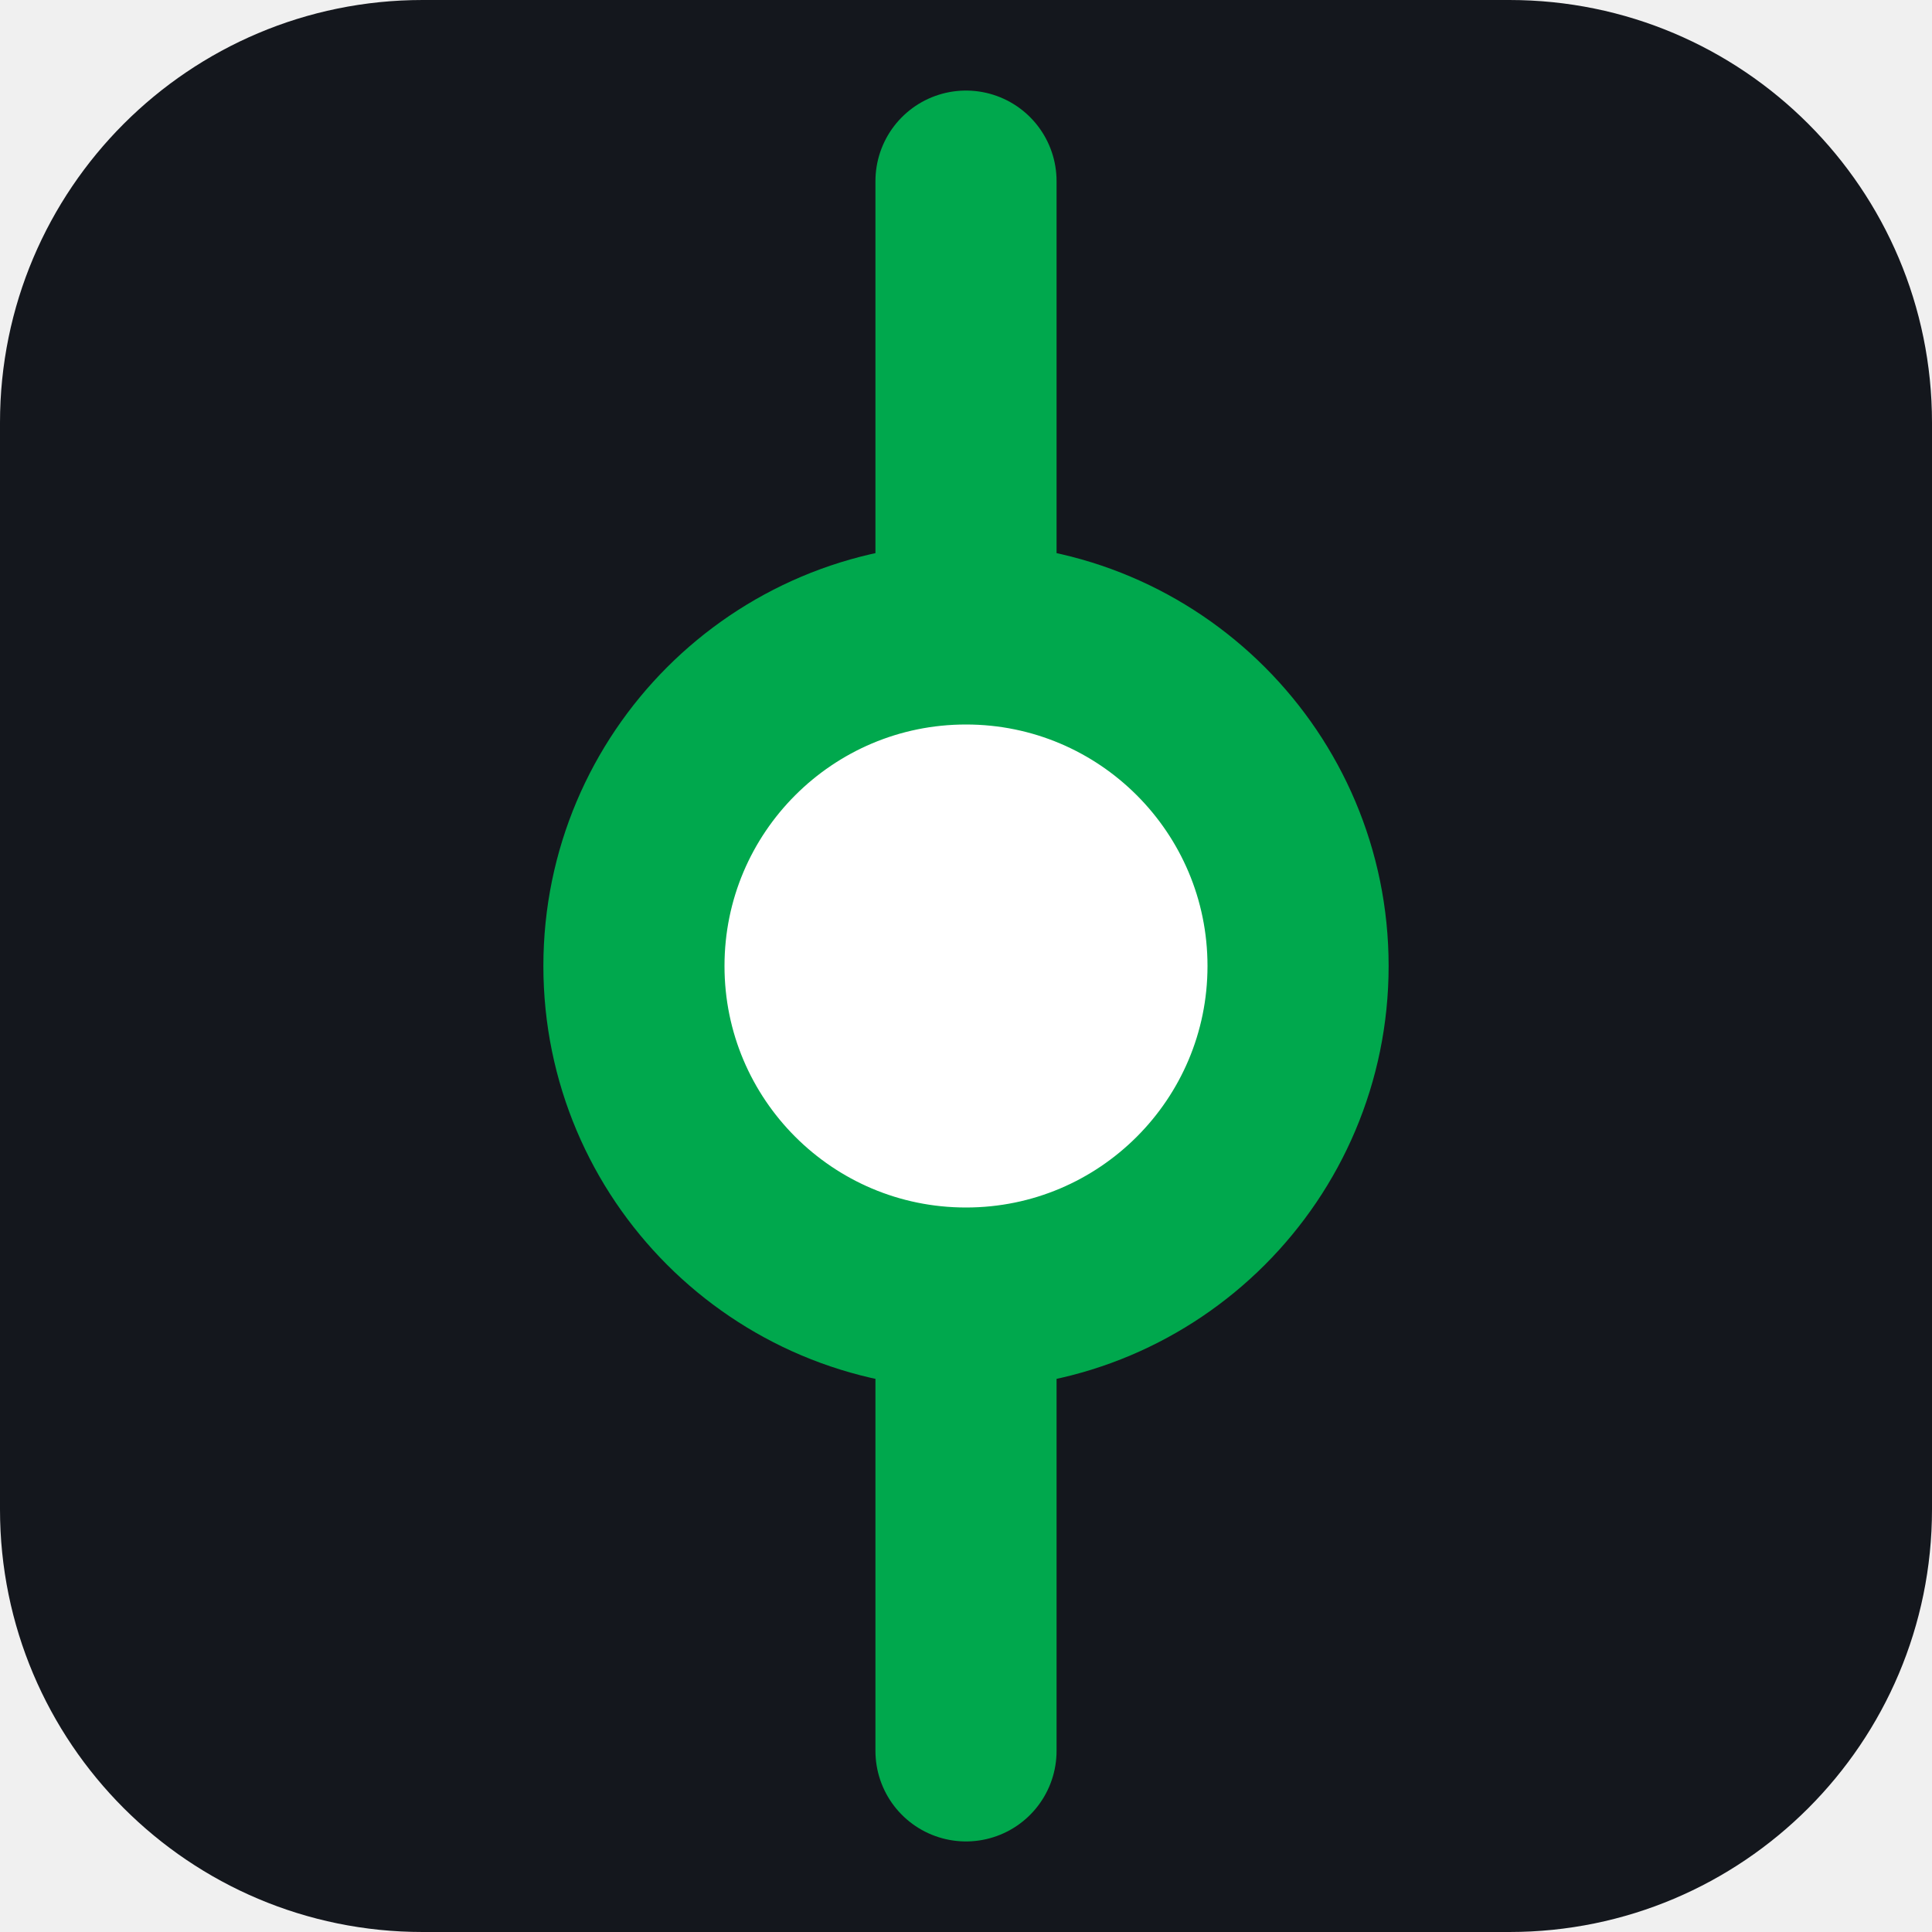
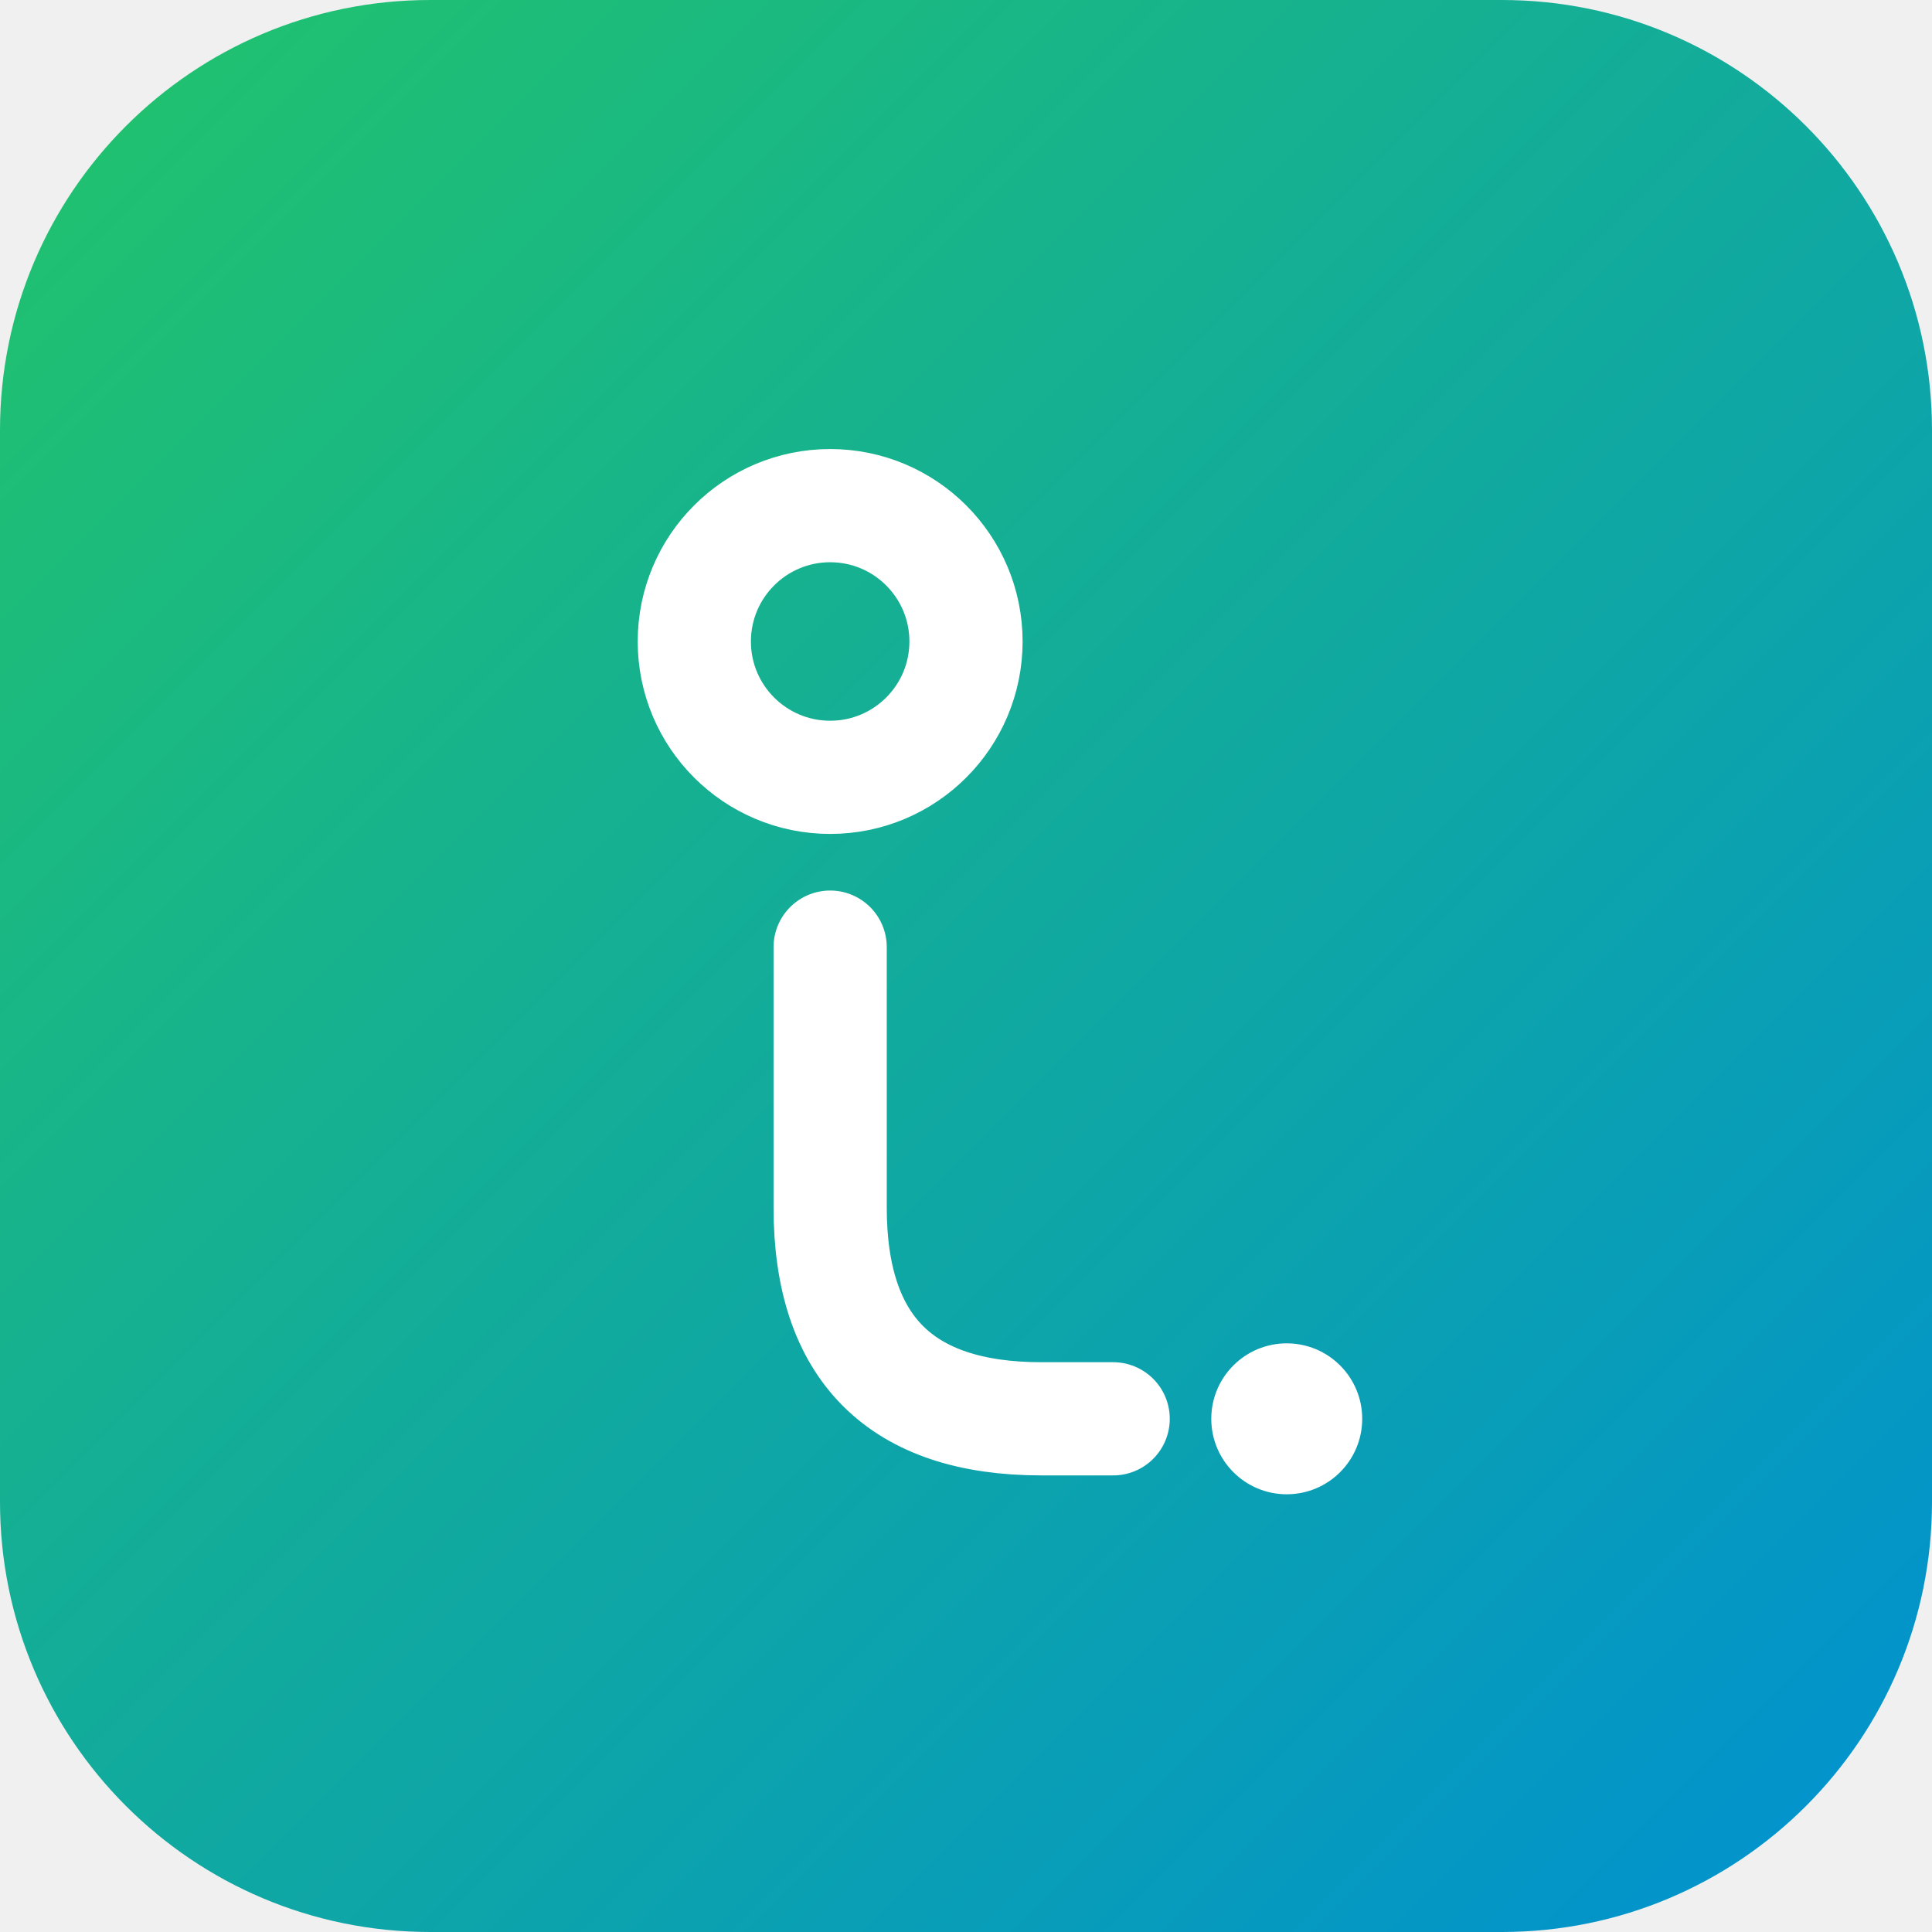
- <svg xmlns="http://www.w3.org/2000/svg" viewBox="0 0 64 64">
-   <rect width="64" height="64" rx="14" fill="#14171d" />
-   <path d="M32 6v13M32 45v13" stroke="#00a84d" stroke-width="6" stroke-linecap="round" />
-   <circle cx="32" cy="32" r="11" fill="#fff" stroke="#00a84d" stroke-width="6" />
+ <svg xmlns="http://www.w3.org/2000/svg" viewBox="0 0 1024 1024">
+   <style>
+     .bg { fill: url(#g); } .ring { stroke: #fff; } .dot { fill: #fff; }
+     @media (prefers-color-scheme: dark) { .bg { fill: #12161C; } .ring { stroke: #22C46A; } .dot { fill: #22C46A; } }
+   </style>
+   <defs>
+     <linearGradient id="g" x1="0" y1="0" x2="1" y2="1">
+       <stop offset="0" stop-color="#22C46A" />
+       <stop offset="1" stop-color="#0090D2" />
+     </linearGradient>
+   </defs>
+   <rect class="bg" width="1024" height="1024" rx="228" />
+   <g transform="translate(0 40)">
+     <circle class="ring" cx="440" cy="300" r="72" fill="none" stroke-width="60" />
+     <path d="M440 462 V 600 Q440 712 552 712 H 590" fill="none" stroke="#FFFFFF" stroke-width="60" stroke-linecap="round" stroke-linejoin="round" />
+     <circle class="dot" cx="682" cy="712" r="40" />
+   </g>
</svg>
